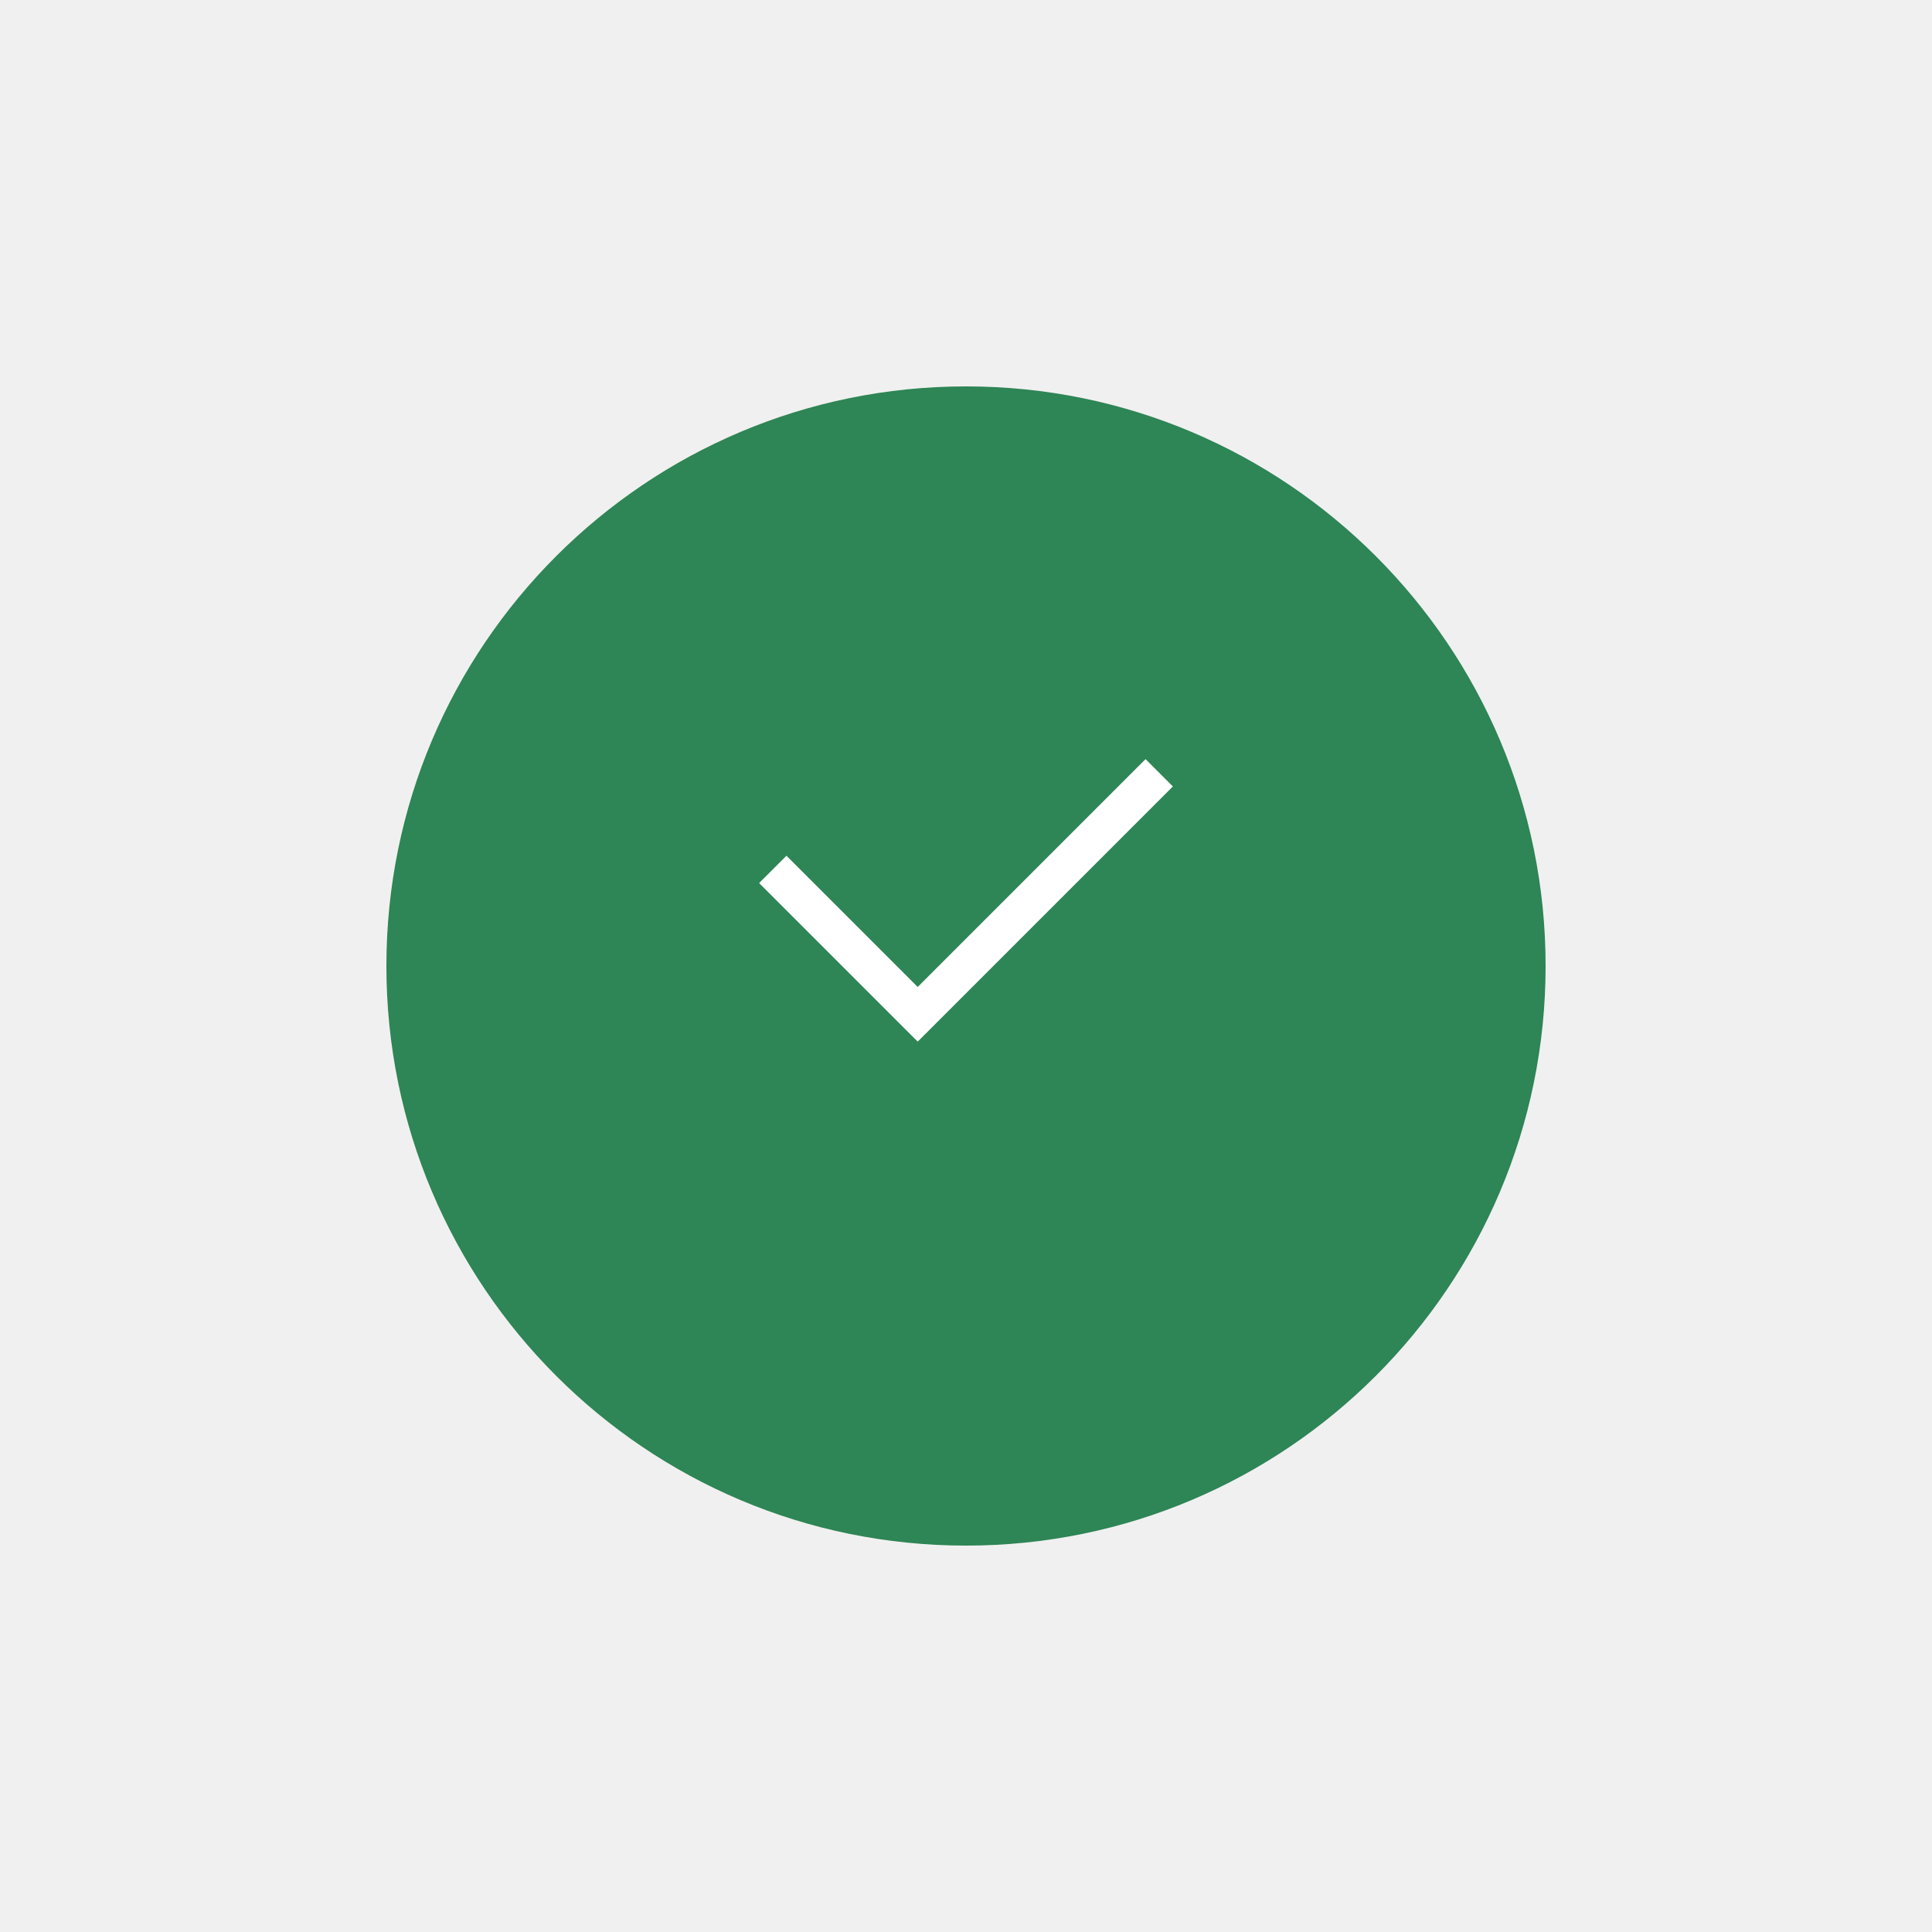
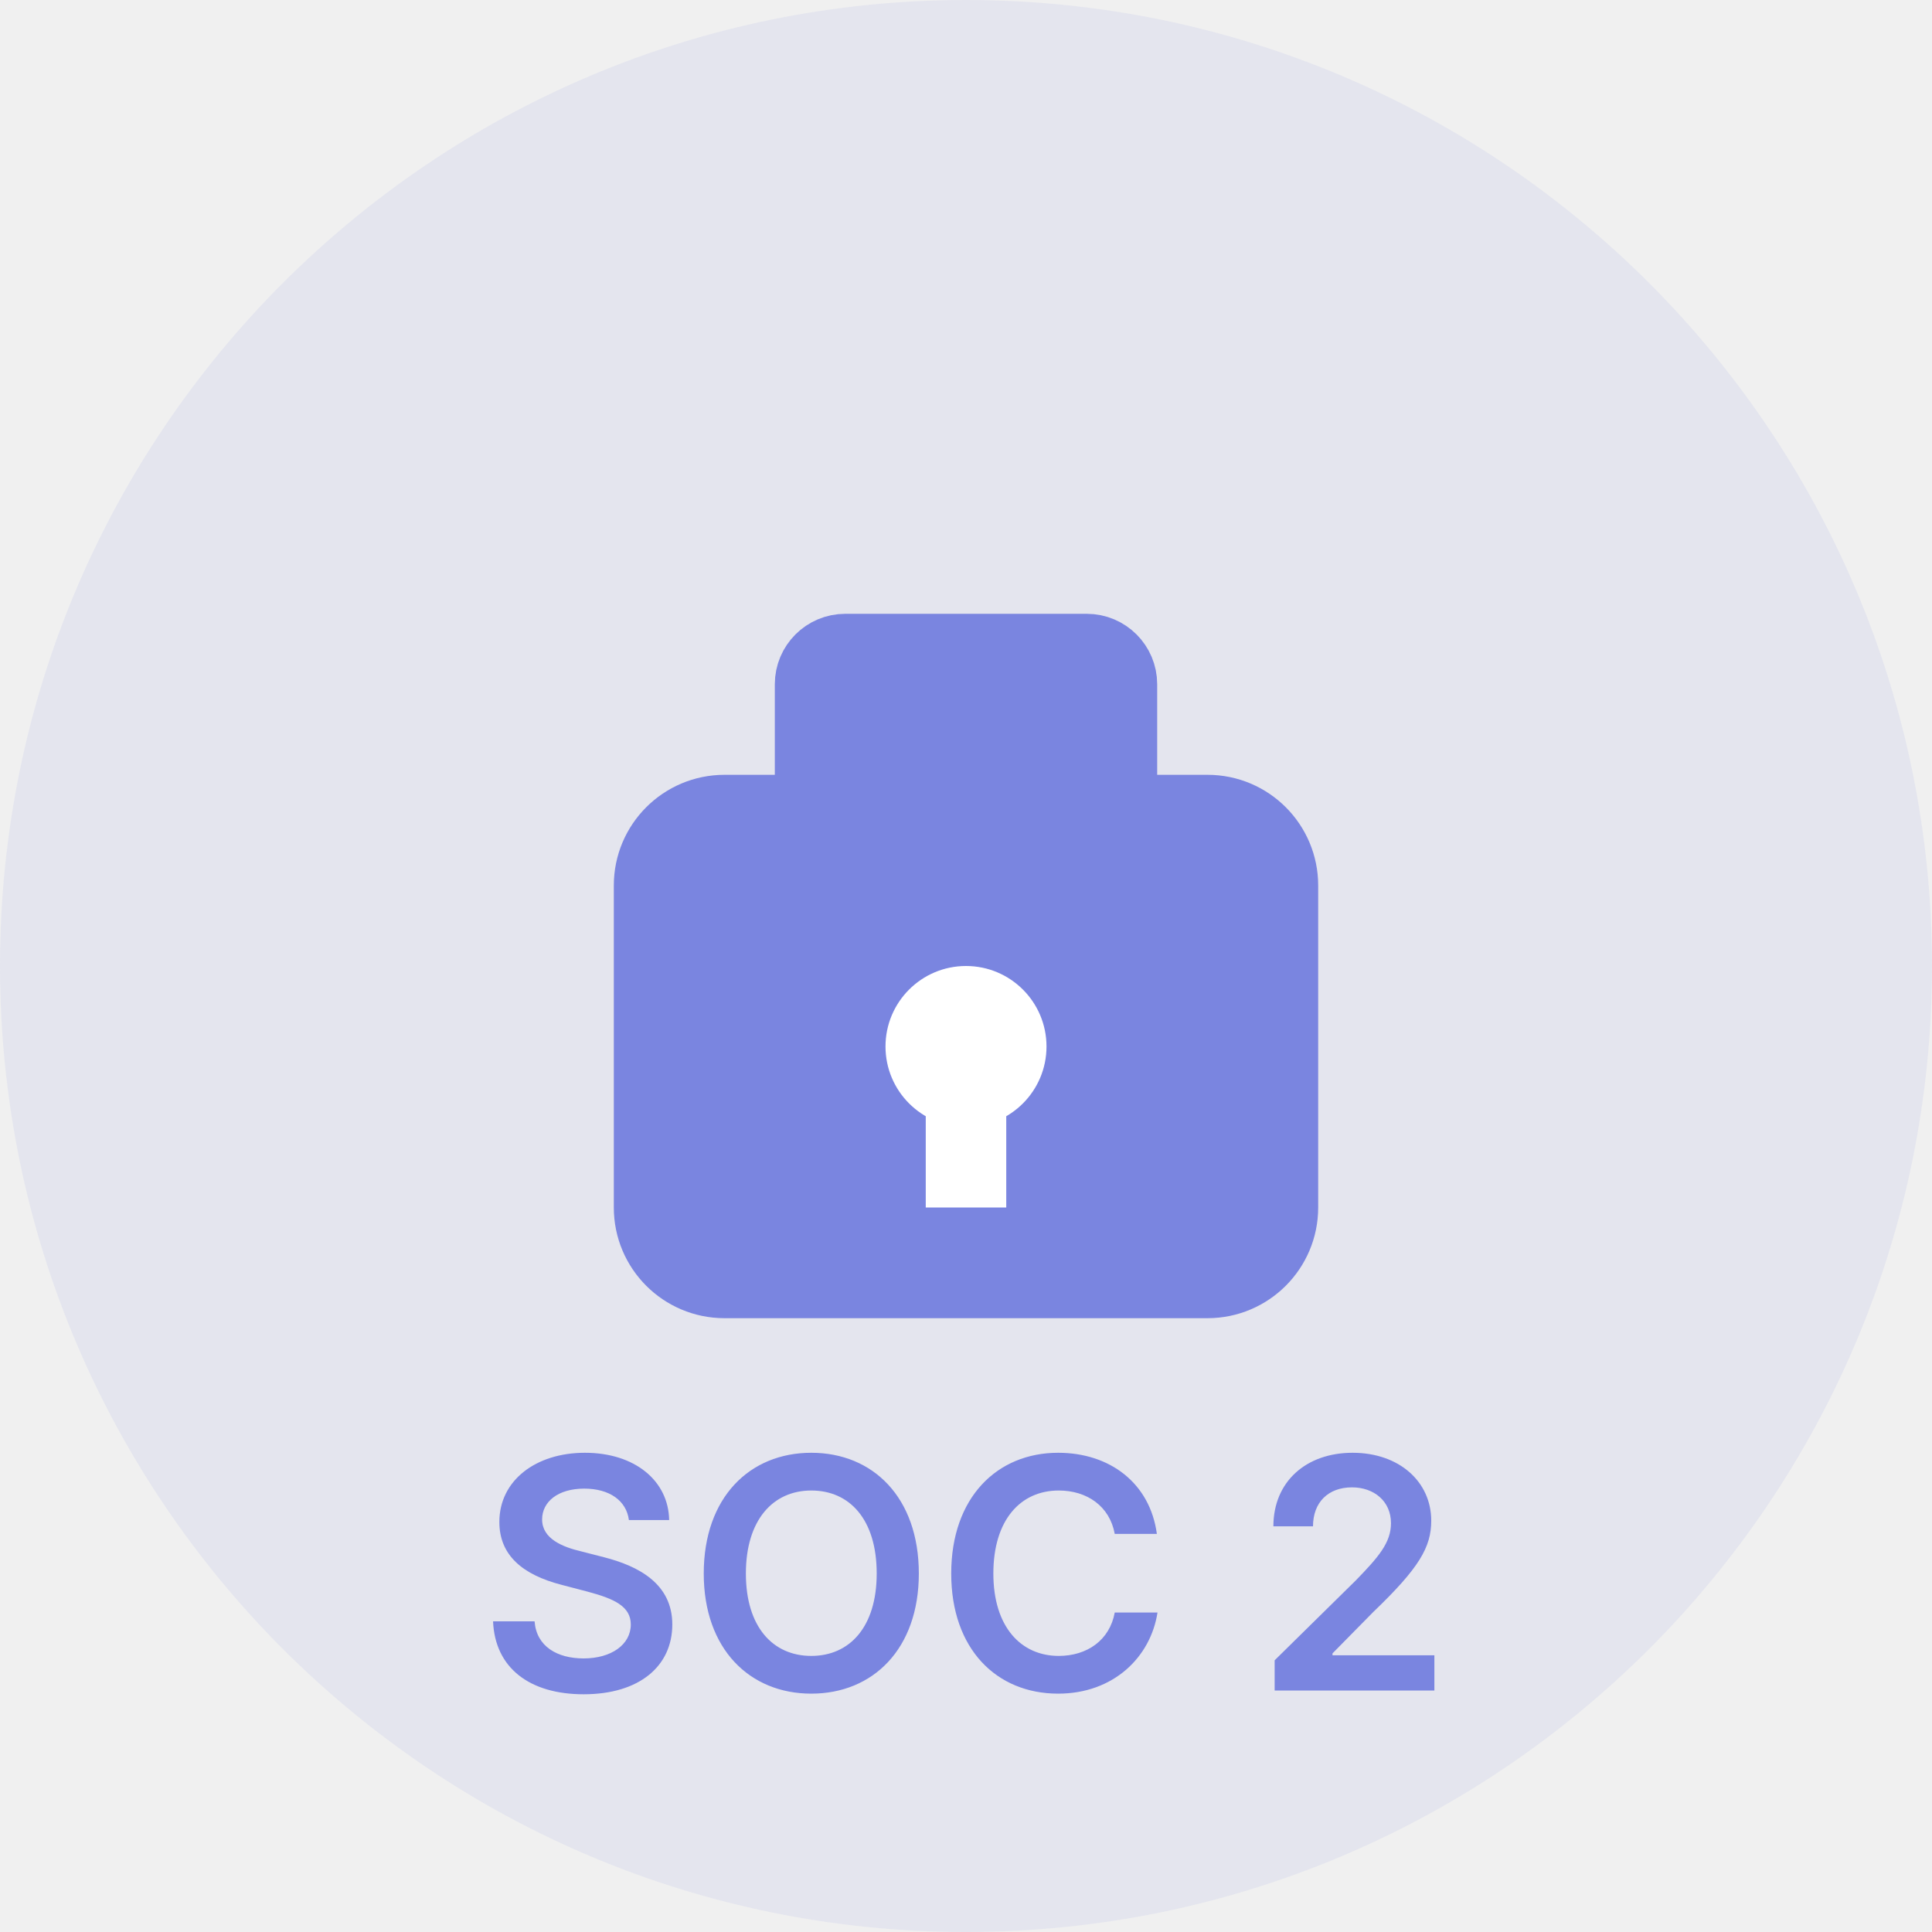
- <svg xmlns="http://www.w3.org/2000/svg" width="200" height="200" viewBox="0 0 200 200" fill="none">
-   <rect width="200" height="200" rx="20" fill="#f0f0f0" />
-   <circle cx="100" cy="100" r="60" fill="#2e8555" />
-   <path d="M80 90l15 15 25-25" stroke="white" stroke-width="4" fill="none" />
+ <svg xmlns="http://www.w3.org/2000/svg" width="48" height="48" viewBox="0 0 48 48" fill="none">
+   <circle cx="24" cy="24" r="24" fill="#7a85e0" opacity="0.1" />
+   <rect x="16" y="20" width="16" height="12" rx="2" fill="#7a85e0" stroke="#7a85e0" stroke-width="1.5" />
+   <rect x="20" y="16" width="8" height="6" rx="1" fill="#7a85e0" stroke="#7a85e0" stroke-width="1.5" />
+   <circle cx="24" cy="26" r="2" fill="white" />
+   <rect x="23" y="26" width="2" height="4" fill="white" />
+   <text x="24" y="42" text-anchor="middle" font-family="Inter, sans-serif" font-size="8" font-weight="600" fill="#7a85e0">SOC 2</text>
</svg>
